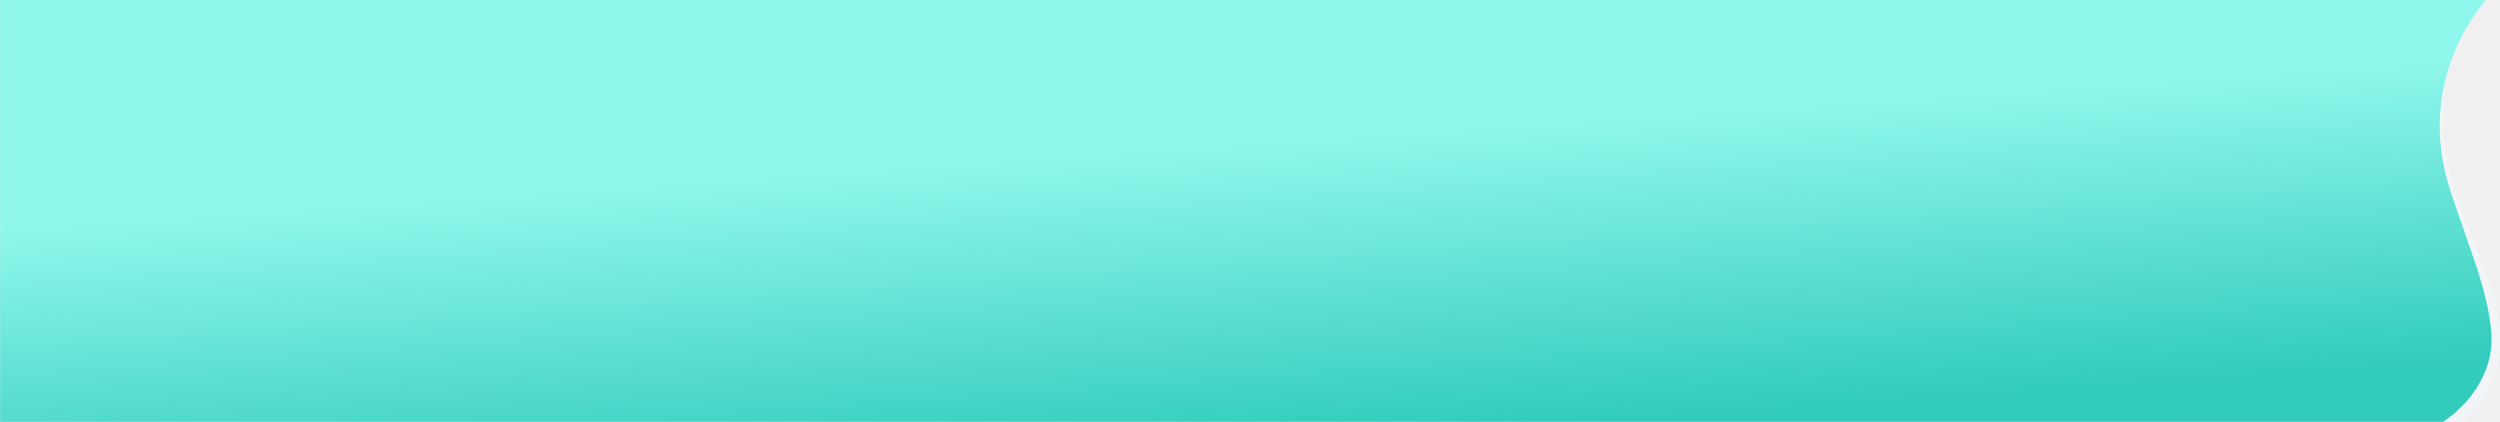
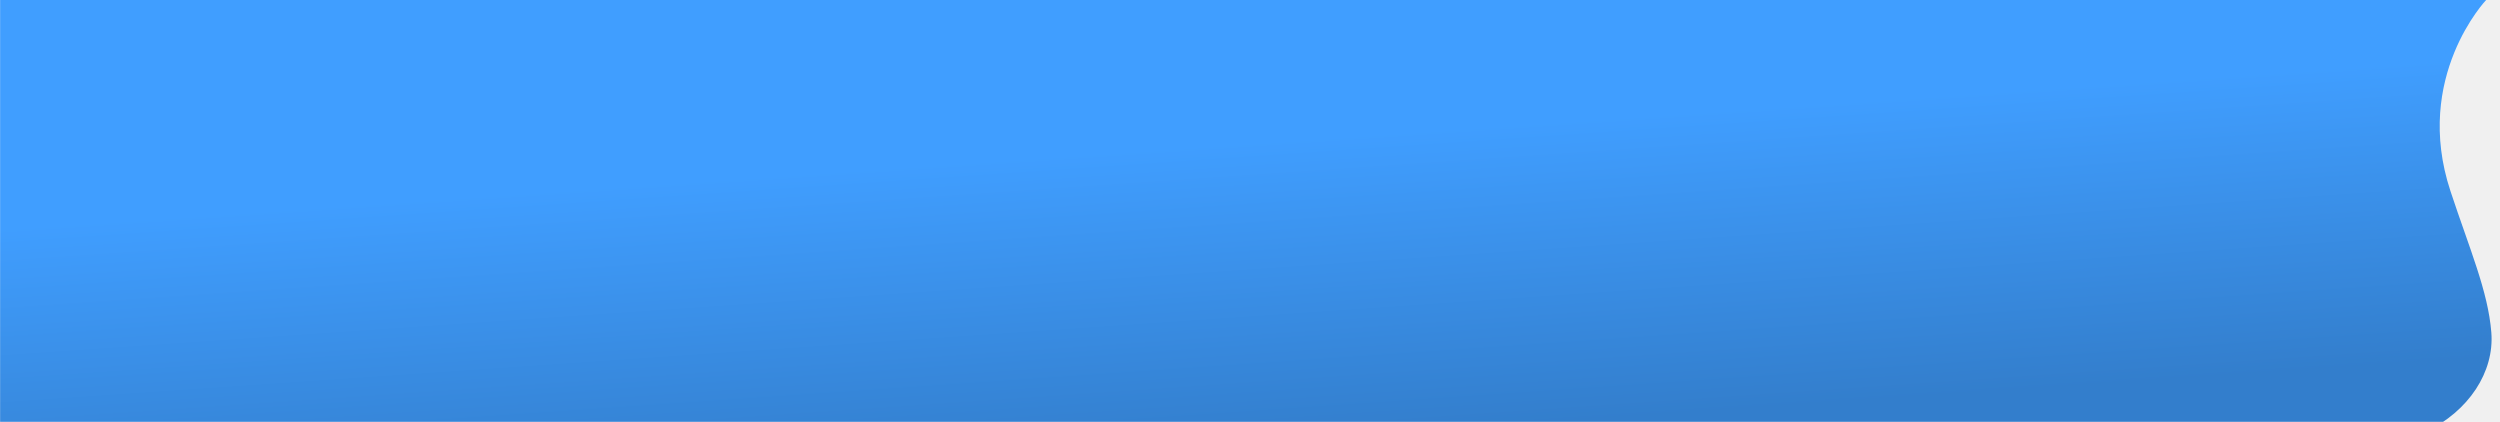
<svg xmlns="http://www.w3.org/2000/svg" width="6395" height="1079" viewBox="0 0 6395 1079">
  <defs>
    <clipPath id="clip-path">
      <rect width="6395" height="1079" transform="translate(-5391)" fill="#fff" />
    </clipPath>
    <linearGradient id="linear-gradient" x1="0.747" y1="0.222" x2="0.973" y2="0.807" gradientUnits="objectBoundingBox">
-       <stop offset="0" stop-color="#90f7ec" />
-       <stop offset="1" stop-color="#32ccbc" />
+       <stop offset="0" stop-color="#409eff" />
+       <stop offset="1" stop-color="#337ecc" />
    </linearGradient>
  </defs>
  <g id="Mask_Group_1" data-name="Mask Group 1" transform="translate(5391)" clip-path="url(#clip-path)">
    <g id="Group_118" data-name="Group 118" transform="translate(-419.333 -1.126)">
-       <path id="Path_142" data-name="Path 142" d="M6271.734-6.176s-222.478,187.809-55.349,583.254c44.957,106.375,81.514,205.964,84.521,277,8.164,192.764-156.046,268.564-156.046,268.564l-653.53-26.8L5475.065-21.625Z" transform="translate(-4876.383 0)" fill="#f1f5f8" />
+       <path id="Path_142" data-name="Path 142" d="M6271.734-6.176s-222.478,187.809-55.349,583.254c44.957,106.375,81.514,205.964,84.521,277,8.164,192.764-156.046,268.564-156.046,268.564l-653.53-26.8L5475.065-21.625Z" transform="translate(-4876.383 0)" fill="#f0f0f0" />
      <path id="Union_6" data-name="Union 6" d="M-2631.1,1081.8v-1.6H-8230.9V.022H-2631.1V0H-1871.4s-187.845,197.448-91.626,488.844c49.167,148.9,96.309,256.289,104.683,362.118,7.979,100.852-57.98,201.711-168.644,254.286-65.858,31.29-144.552,42.382-223.028,42.383C-2441.2,1147.632-2631.1,1081.8-2631.1,1081.8Z" transform="translate(3259.524 0.803)" fill="url(#linear-gradient)" />
    </g>
  </g>
</svg>
